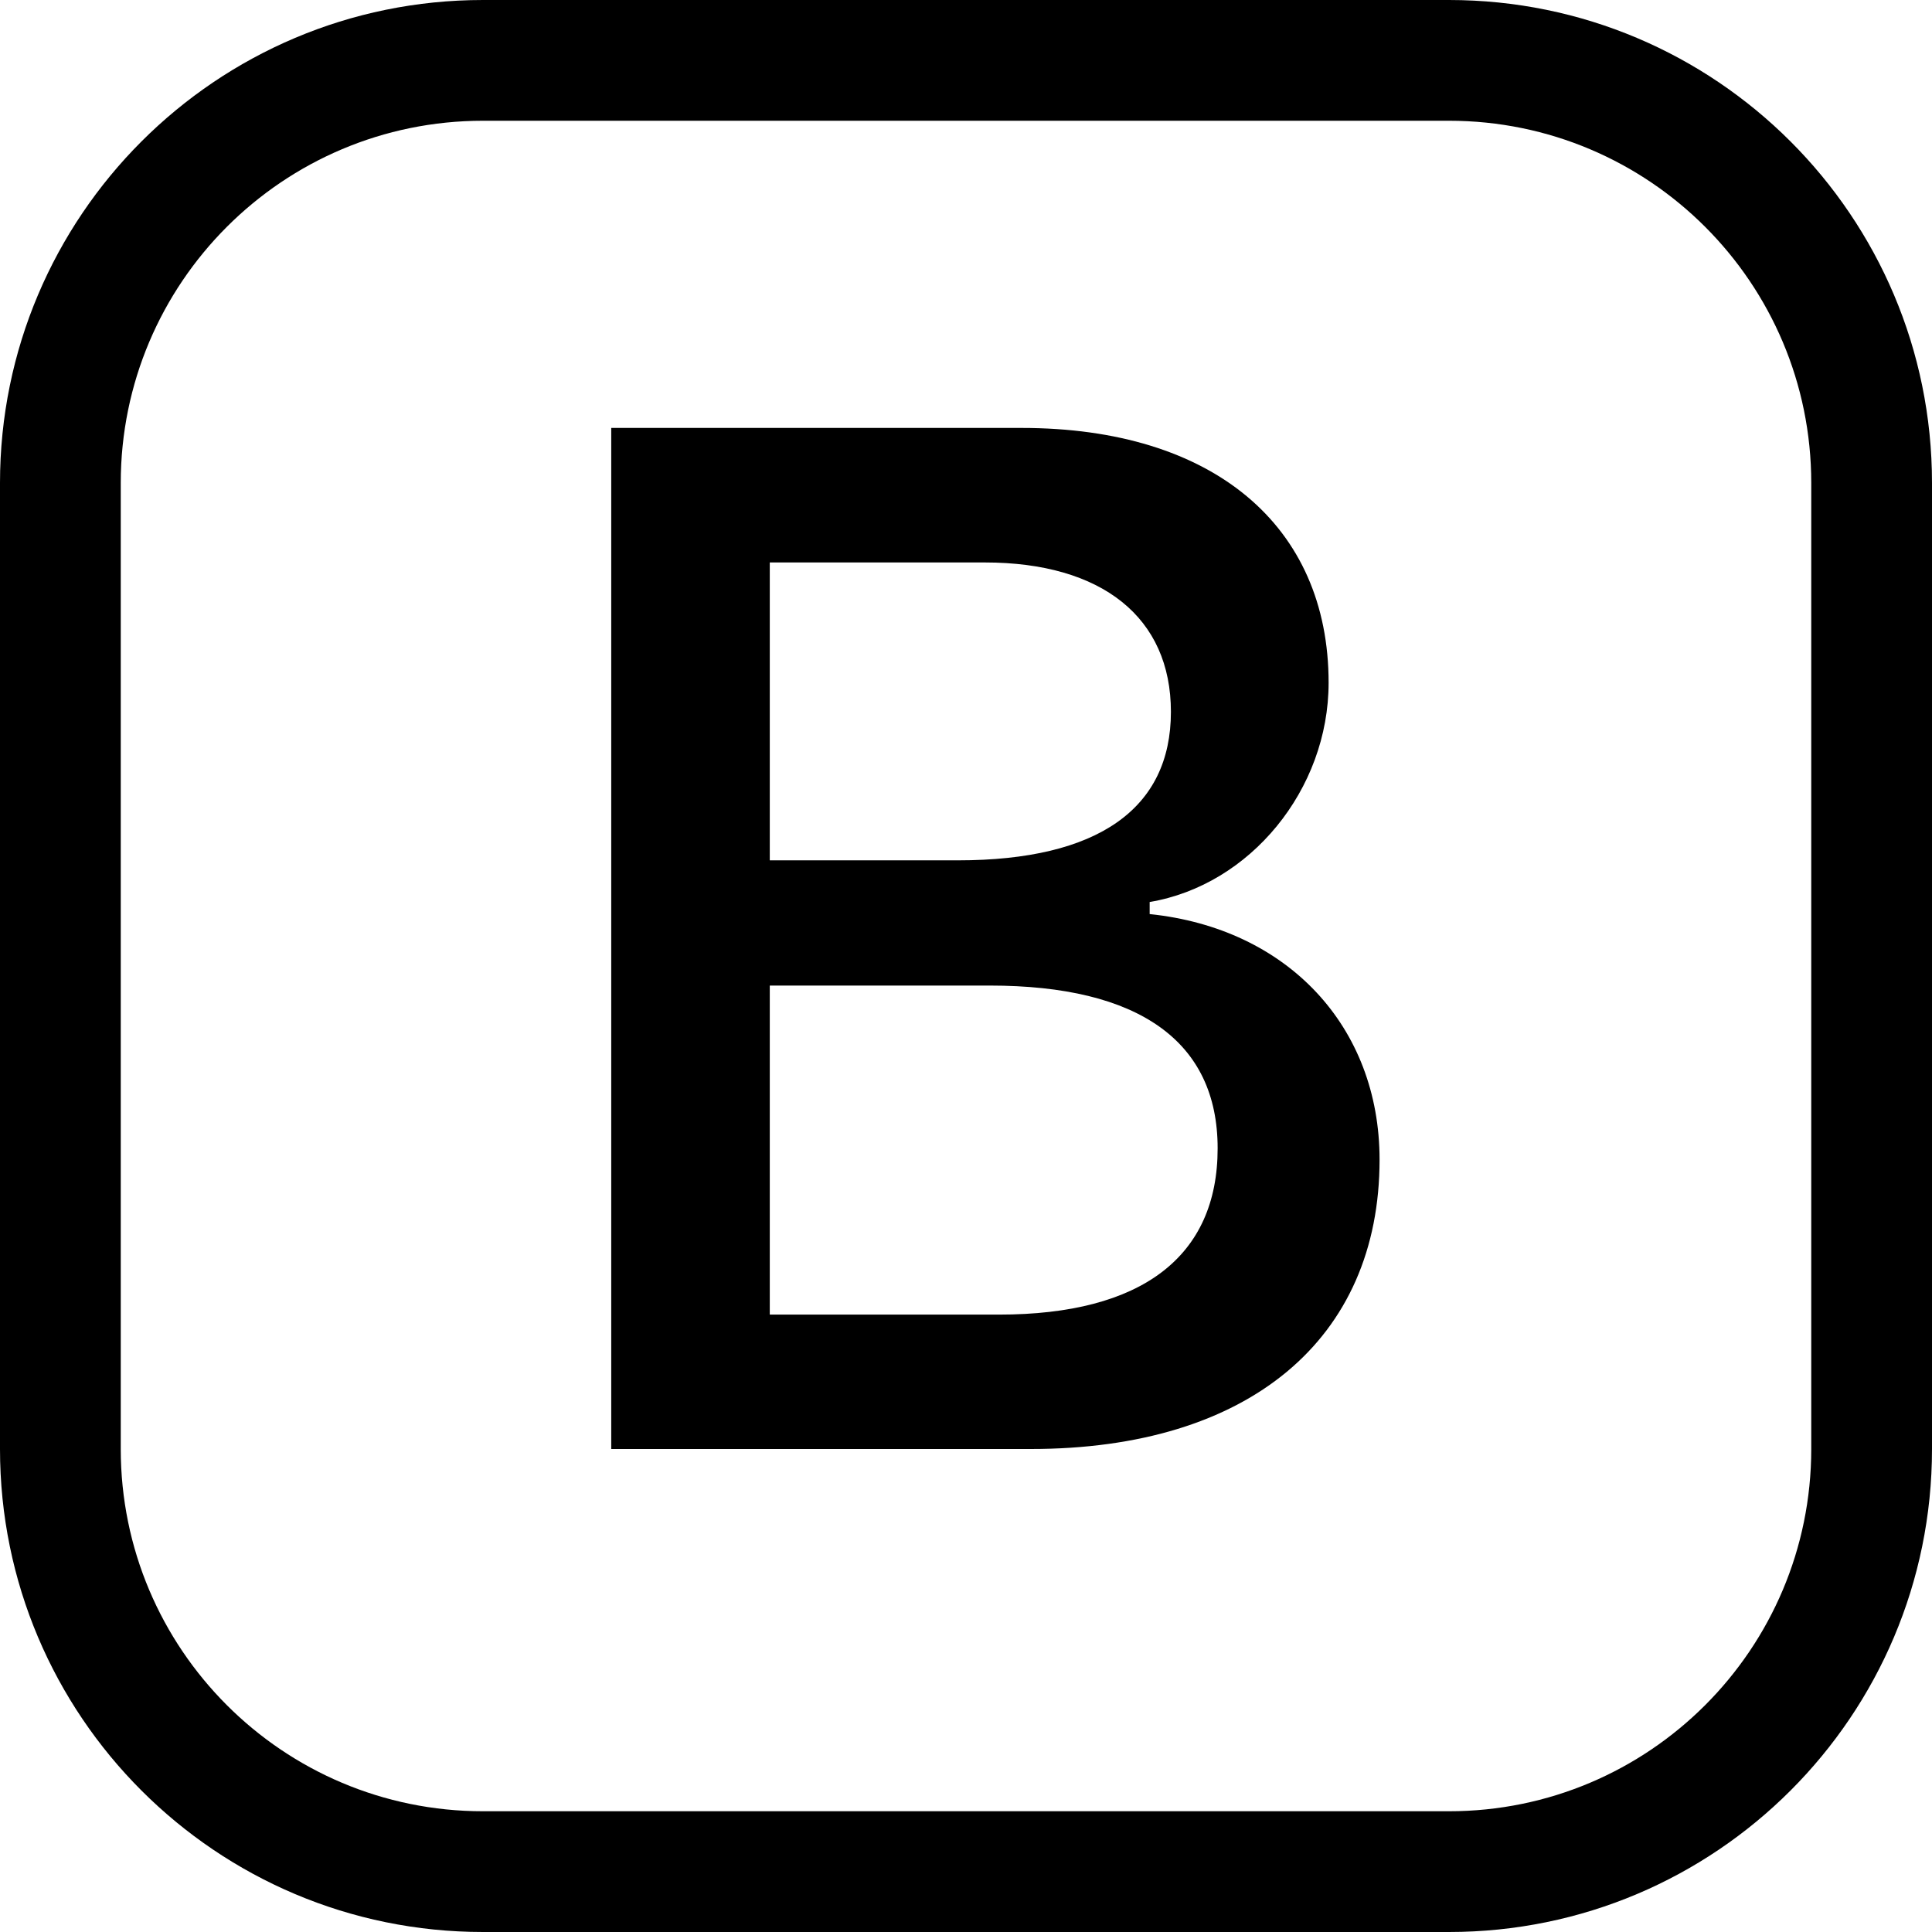
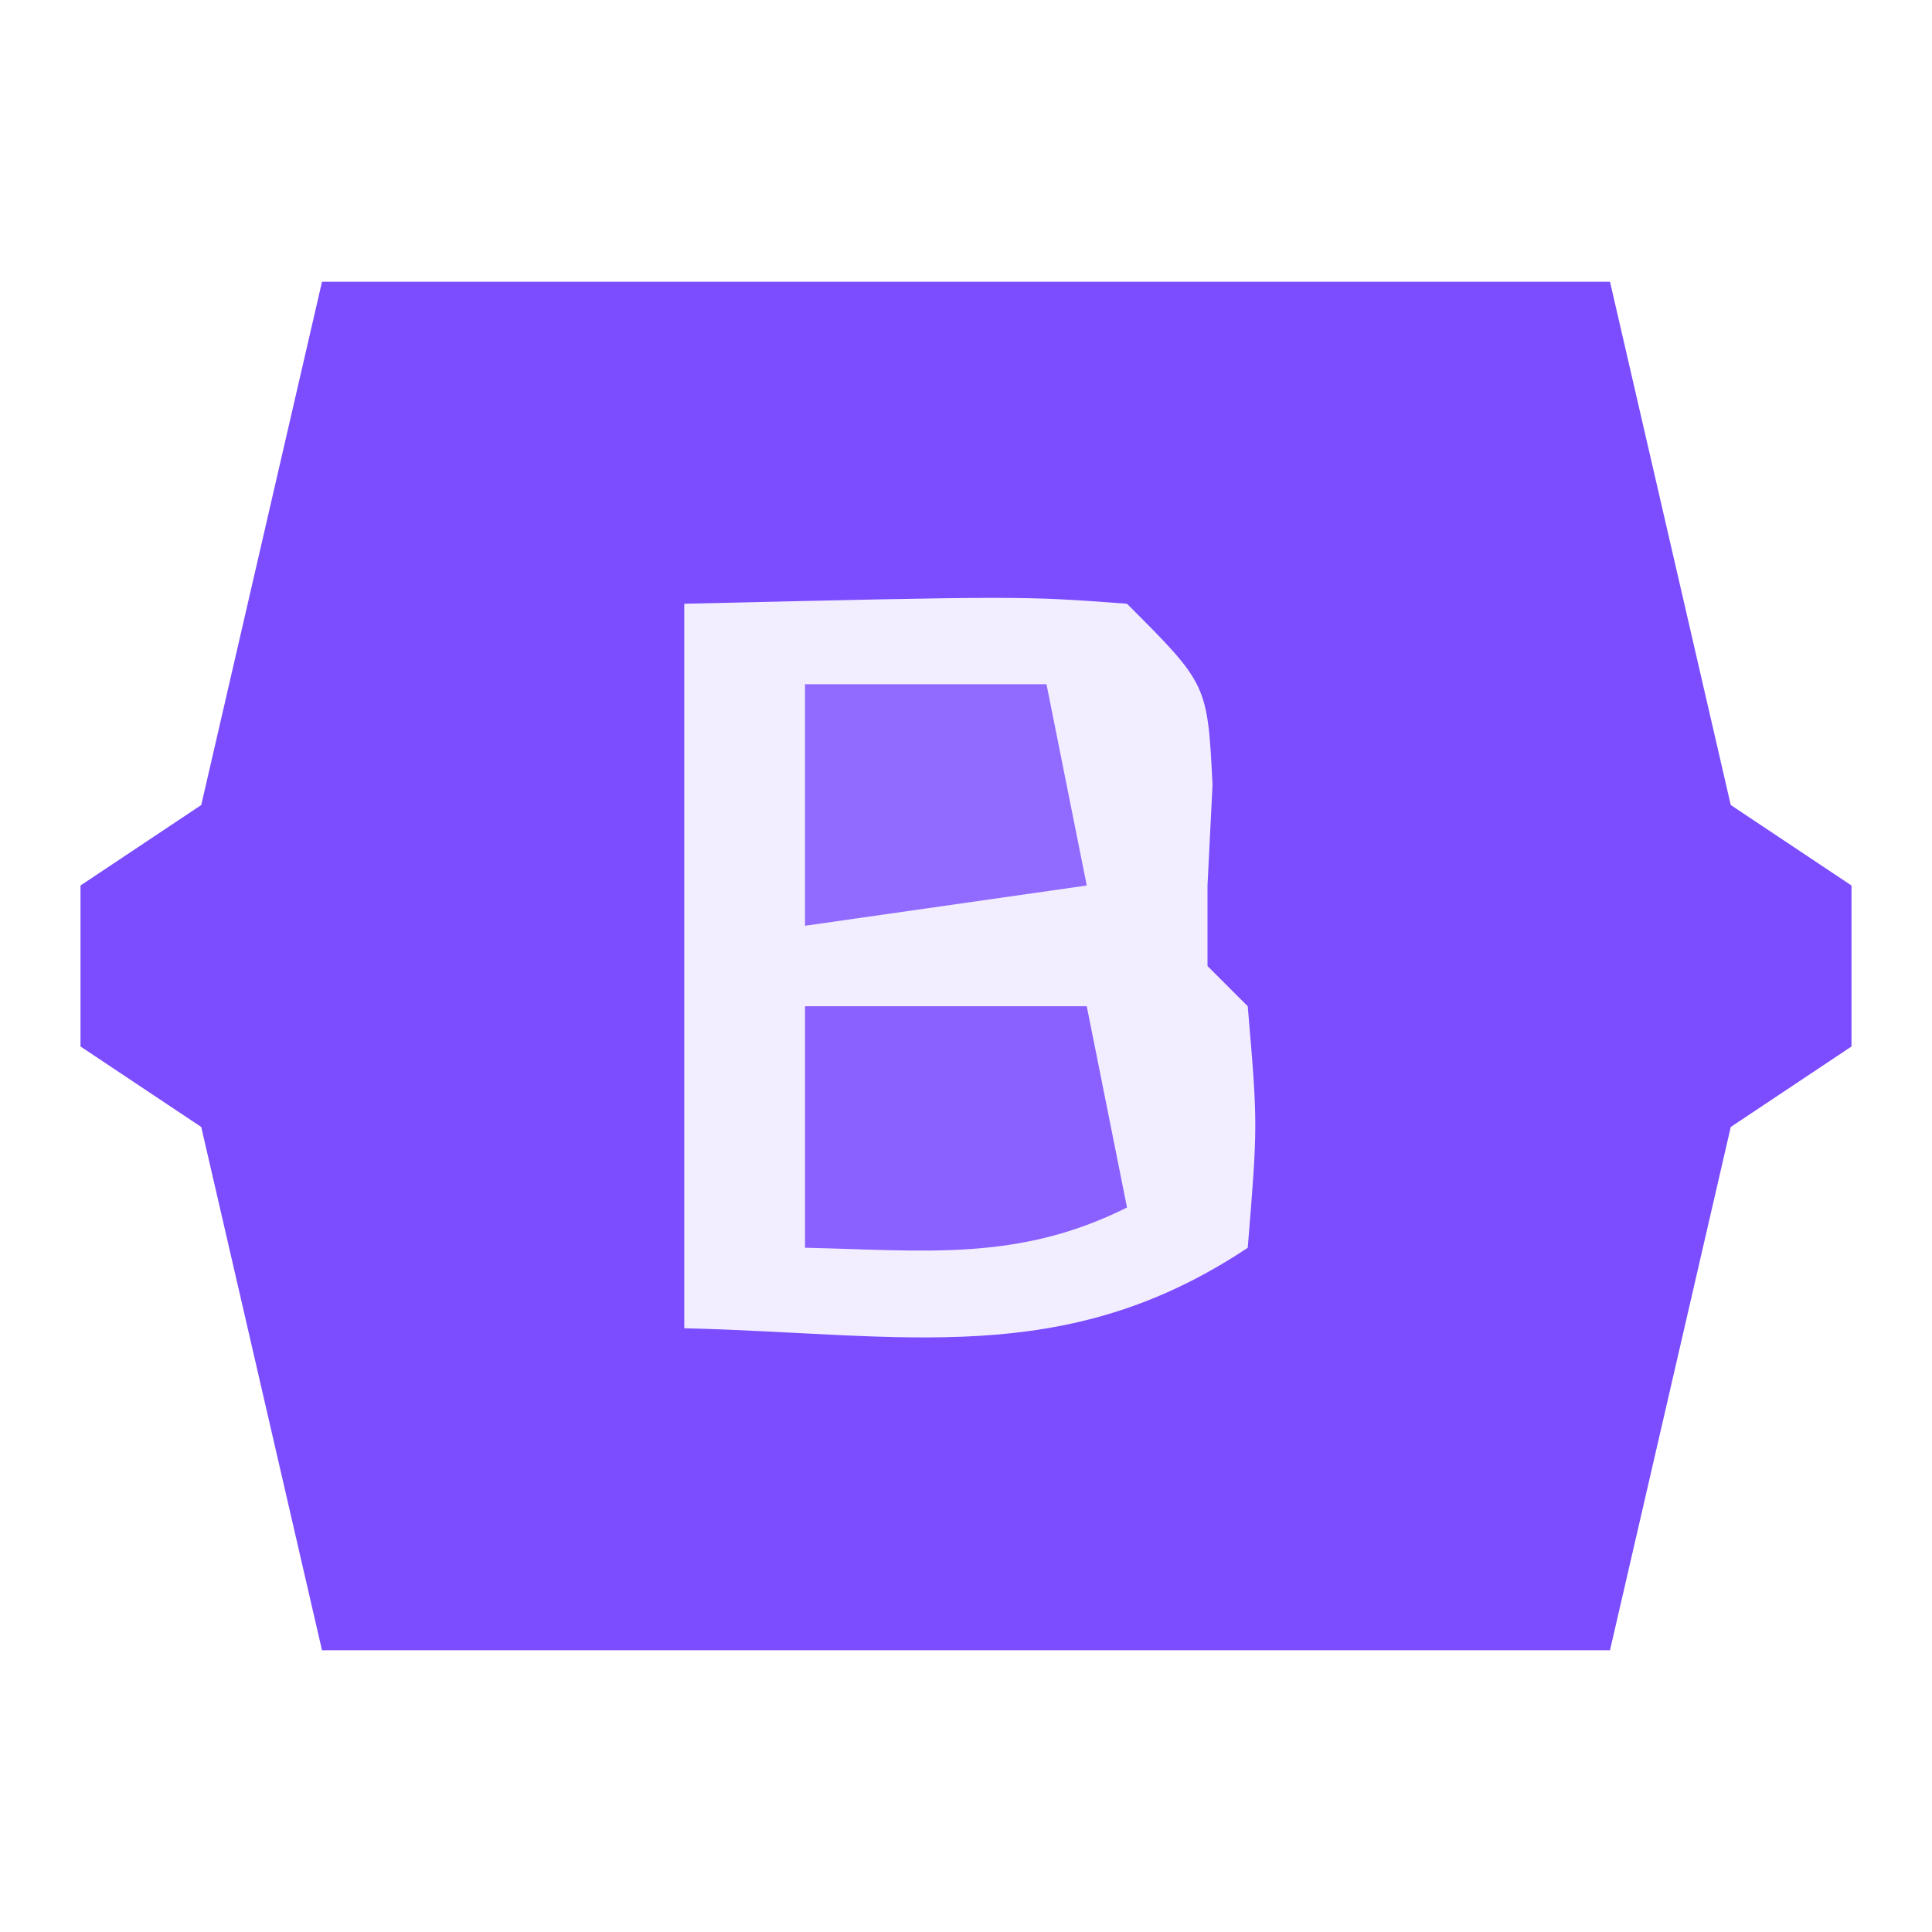
- <svg xmlns="http://www.w3.org/2000/svg" width="16" height="16" fill="currentColor" class="bi bi-bootstrap" viewBox="0 0 16 16">
-   <path d="M5.062 12h3.475c1.804 0 2.888-.908 2.888-2.396 0-1.102-.761-1.916-1.904-2.034v-.1c.832-.14 1.482-.93 1.482-1.816 0-1.3-.955-2.11-2.542-2.11H5.062zm1.313-4.875V4.658h1.78c.973 0 1.542.457 1.542 1.237 0 .802-.604 1.23-1.764 1.23zm0 3.762V8.162h1.822c1.236 0 1.887.463 1.887 1.348 0 .896-.627 1.377-1.811 1.377z" />
-   <path d="M0 4a4 4 0 0 1 4-4h8a4 4 0 0 1 4 4v8a4 4 0 0 1-4 4H4a4 4 0 0 1-4-4zm4-3a3 3 0 0 0-3 3v8a3 3 0 0 0 3 3h8a3 3 0 0 0 3-3V4a3 3 0 0 0-3-3z" />
+ <svg xmlns="http://www.w3.org/2000/svg" version="1.1" width="48" height="48">
+   <path d="M0 0 C10.56 0 21.12 0 32 0 C32.99 4.29 33.98 8.58 35 13 C35.99 13.66 36.98 14.32 38 15 C38 16.32 38 17.64 38 19 C37.01 19.66 36.02 20.32 35 21 C34.01 25.29 33.02 29.58 32 34 C21.44 34 10.88 34 0 34 C-0.99 29.71 -1.98 25.42 -3 21 C-3.99 20.34 -4.98 19.68 -6 19 C-6 17.68 -6 16.36 -6 15 C-5.01 14.34 -4.02 13.68 -3 13 C-2.01 8.71 -1.02 4.42 0 0 Z " fill="#7B4DFF" transform="translate(8,7)" />
+   <path d="M0 0 C8.398 -0.195 8.398 -0.195 11 0 C13 2 13 2 13.125 4.5 C13.084 5.325 13.043 6.15 13 7 C13 7.66 13 8.32 13 9 C13.33 9.33 13.66 9.66 14 10 C14.25 12.938 14.25 12.938 14 16 C9.434 19.044 5.433 18.128 0 18 C0 12.06 0 6.12 0 0 Z " fill="#F2EEFF" transform="translate(17,15)" />
+   <path d="M0 0 C2.31 0 4.62 0 7 0 C7.33 1.65 7.66 3.3 8 5 C5.291 6.354 2.991 6.065 0 6 C0 4.02 0 2.04 0 0 Z " fill="#8A60FF" transform="translate(20,25)" />
+   <path d="M0 0 C1.98 0 3.96 0 6 0 C6.33 1.65 6.66 3.3 7 5 C4.69 5.33 2.38 5.66 0 6 C0 4.02 0 2.04 0 0 Z " fill="#916AFF" transform="translate(20,17)" />
</svg>
